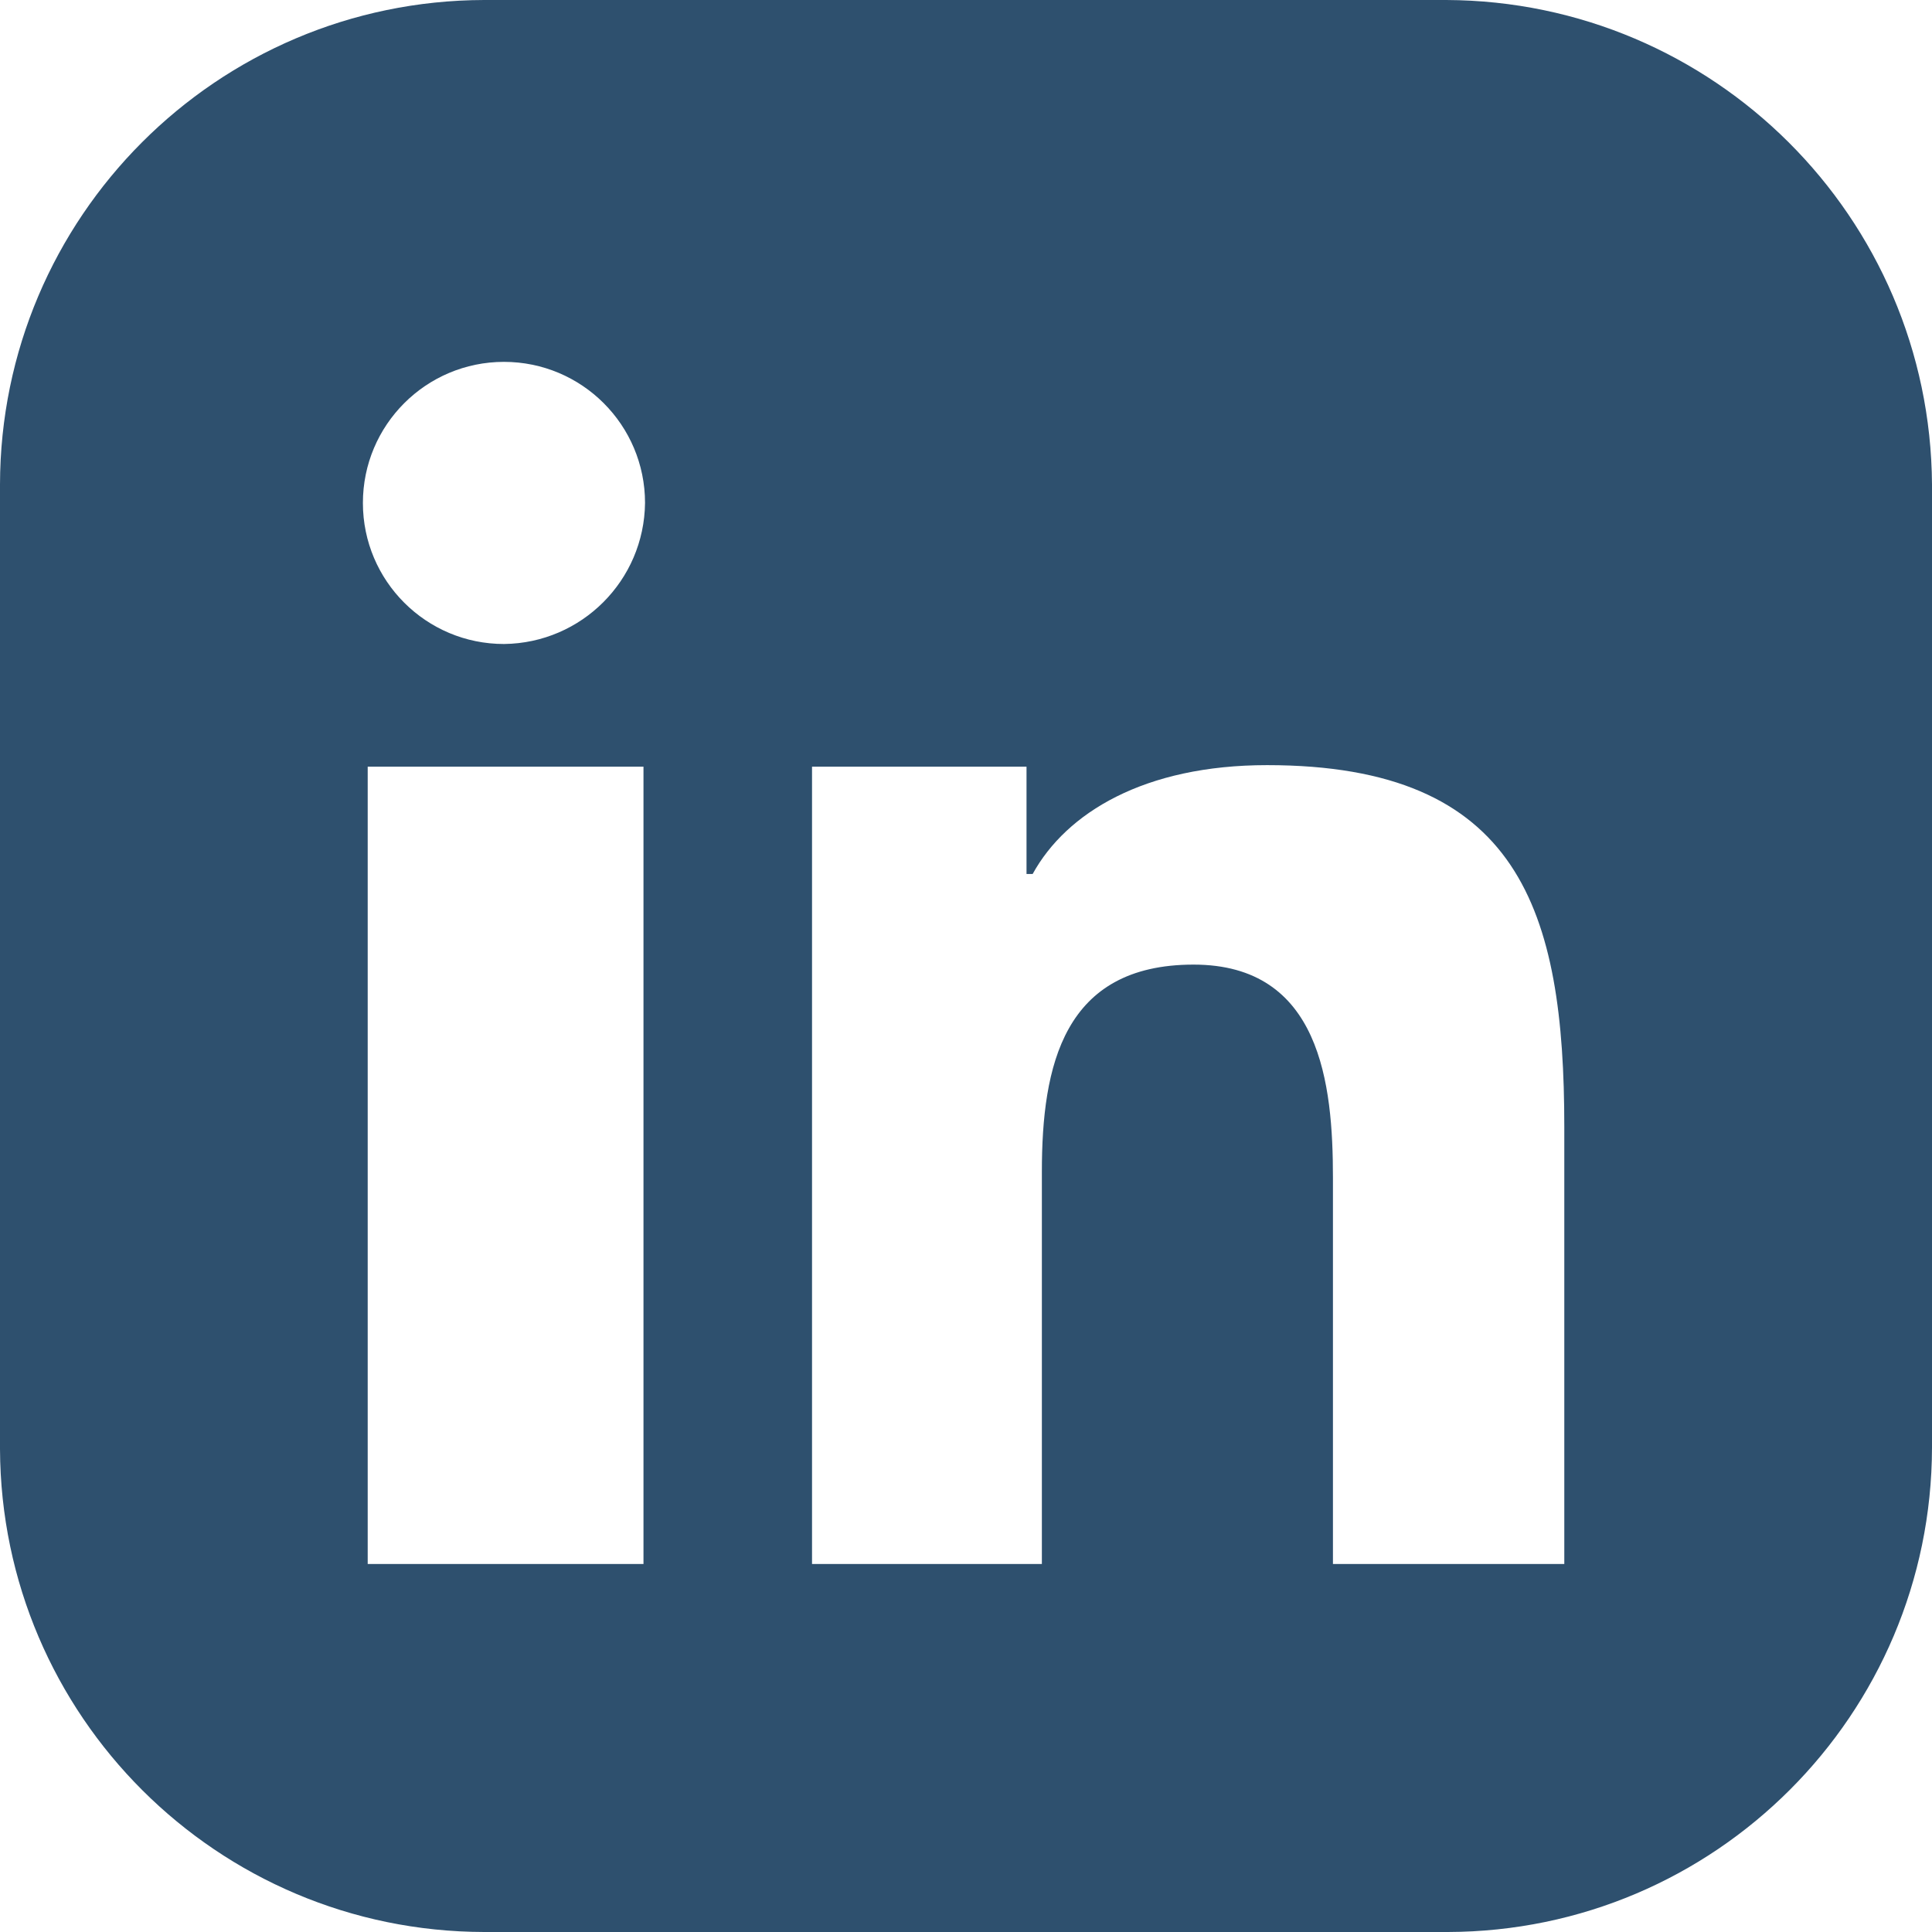
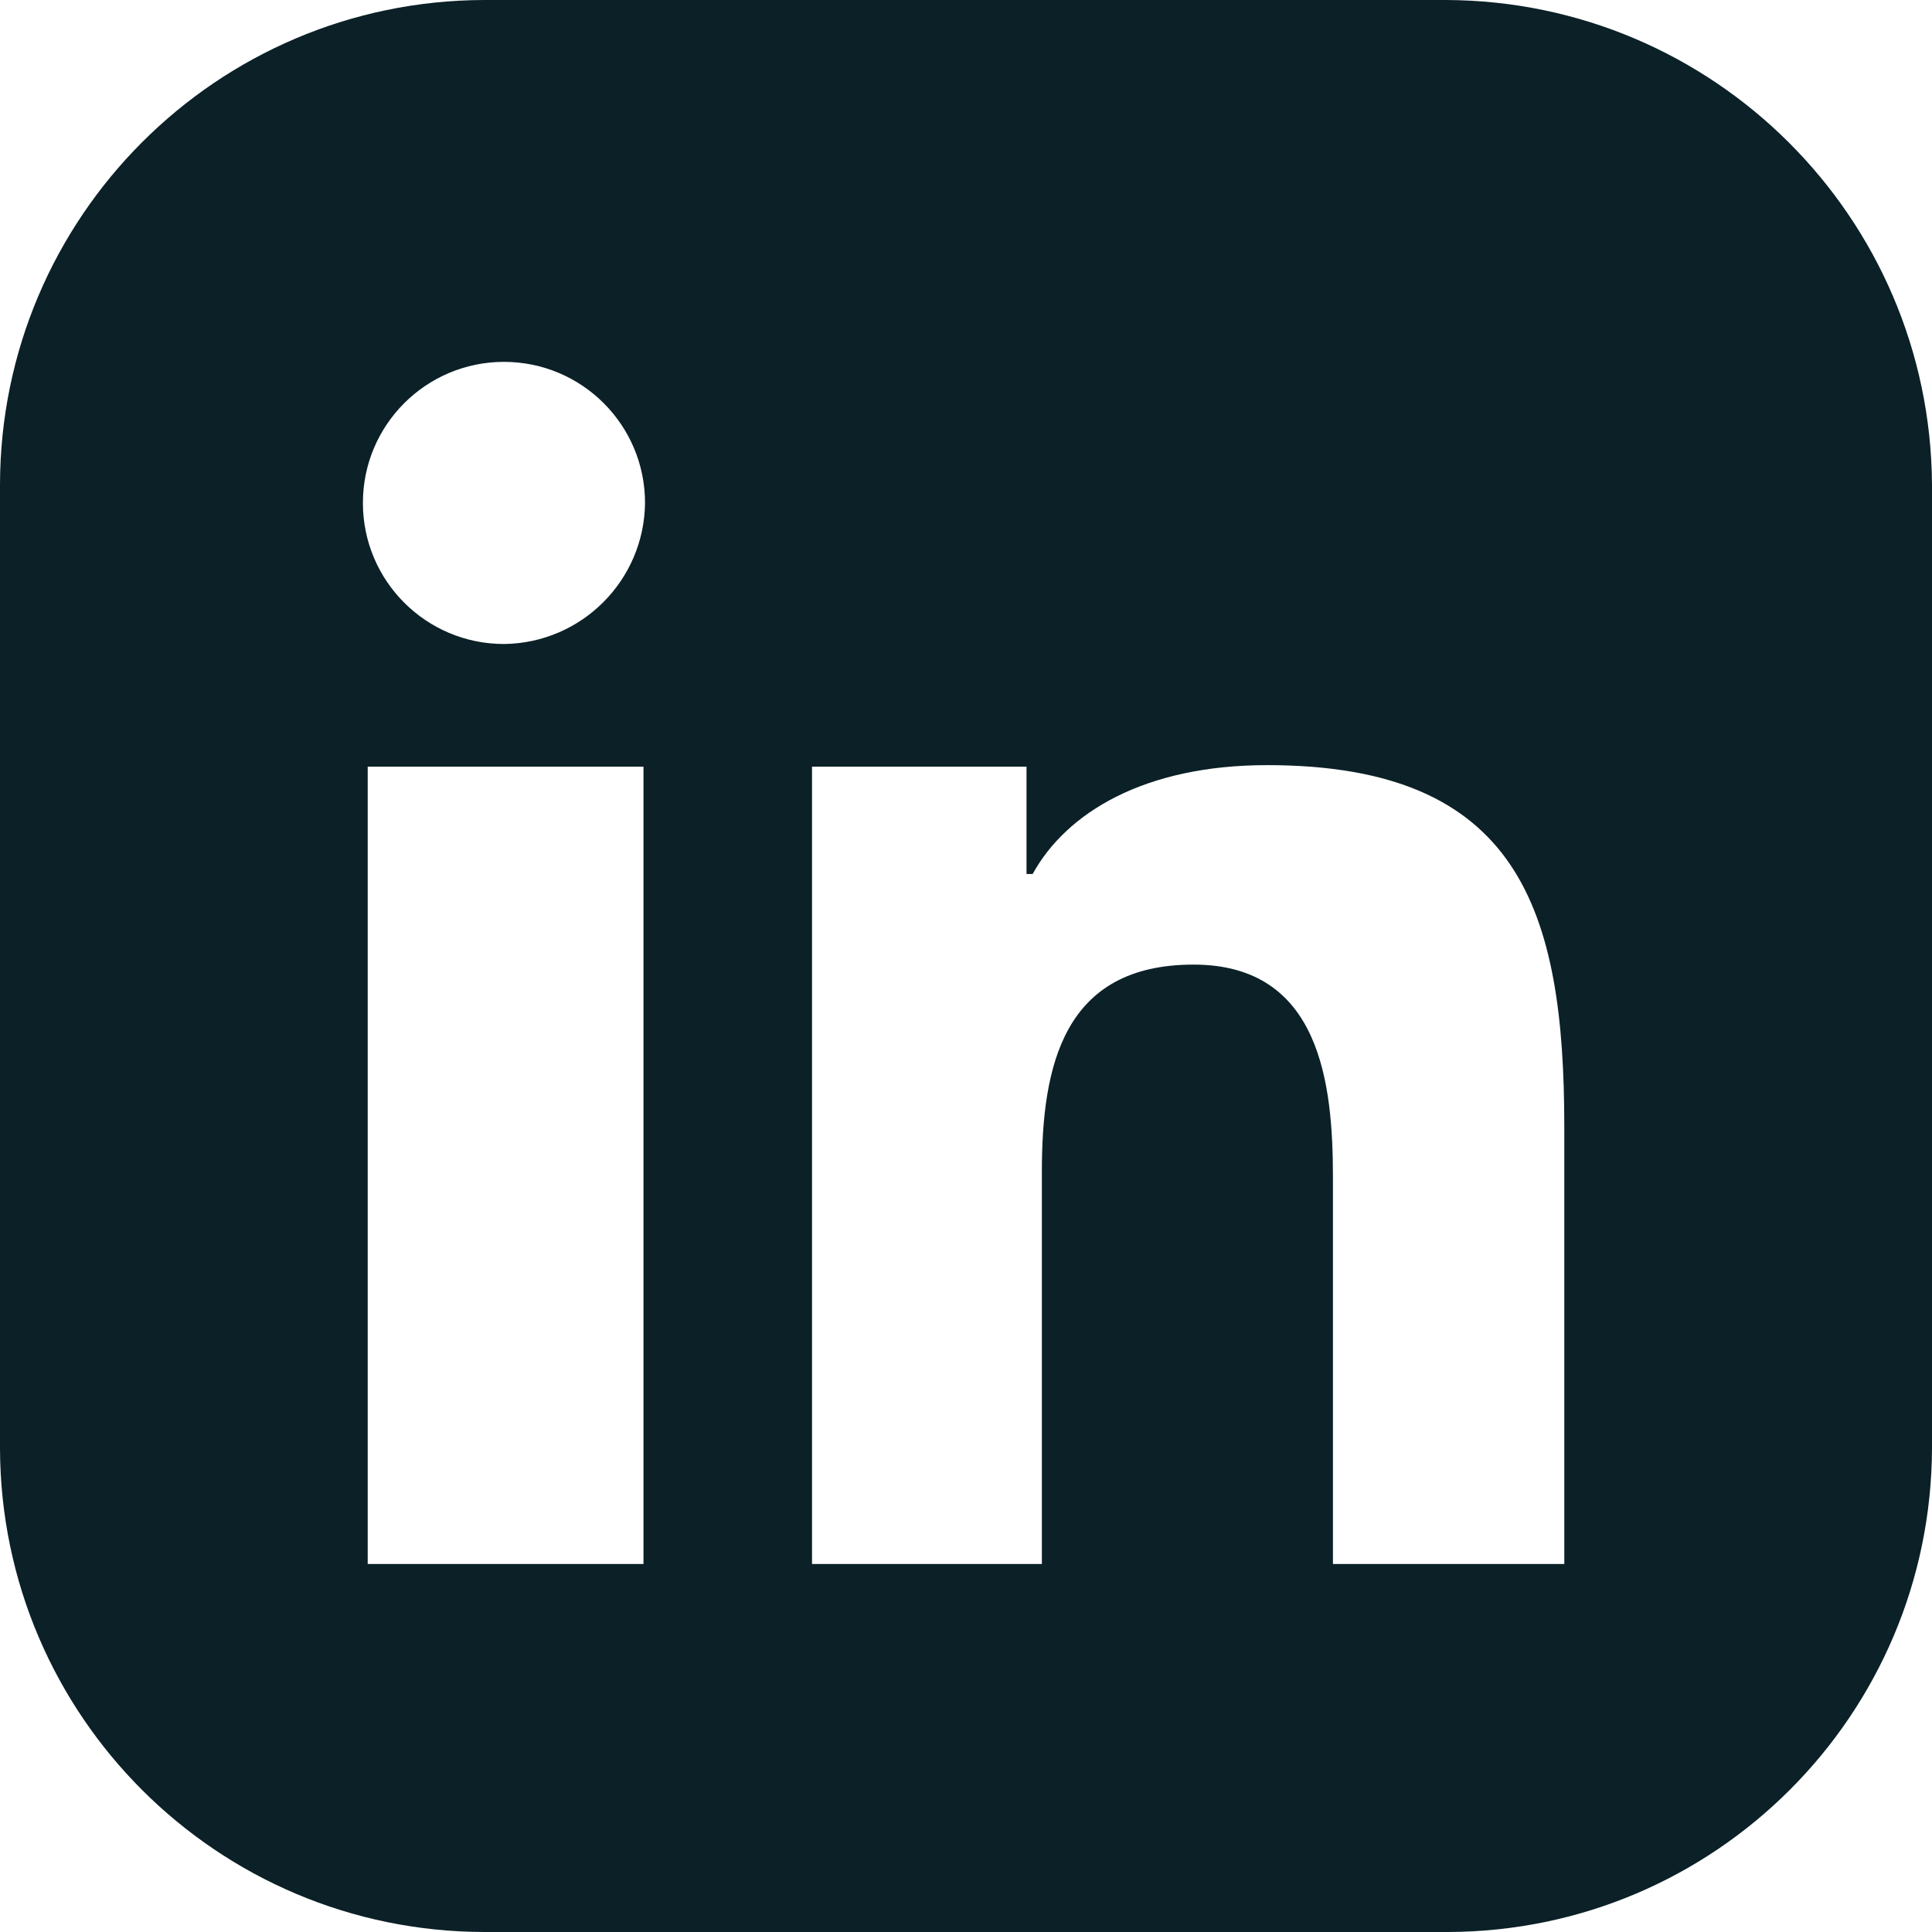
<svg xmlns="http://www.w3.org/2000/svg" width="97.02" height="97.02" viewBox="0 0 97.02 97.02">
  <g id="linkedin" transform="translate(0 -0.2)">
    <g id="Group_6471" data-name="Group 6471" transform="translate(0 0.2)">
-       <path id="Path_140" data-name="Path 140" d="M72.63.2H24.313A24.374,24.374,0,0,0,0,24.532V72.965A24.358,24.358,0,0,0,24.313,97.22H72.707A24.374,24.374,0,0,0,97.02,72.888V24.532A24.49,24.49,0,0,0,72.63.2ZM32.314,78.74H18.465V38.7H32.314Zm-7-46.2a7.084,7.084,0,1,1,7.078-7.084A7.162,7.162,0,0,1,25.313,32.54Zm53.242,46.2H66.937v-19.4c0-4.7-.616-10.7-7-10.7-6.54,0-7.617,5.082-7.617,10.4V78.74H40.778V38.7H51.549v5.39h.308c1.693-3.08,5.617-5.467,11.772-5.467,12.695,0,14.926,7.315,14.926,18.172V78.74Z" transform="translate(0 -0.2)" fill="#2e506e" />
+       <path id="Path_140" data-name="Path 140" d="M72.63.2H24.313A24.374,24.374,0,0,0,0,24.532V72.965A24.358,24.358,0,0,0,24.313,97.22H72.707A24.374,24.374,0,0,0,97.02,72.888V24.532A24.49,24.49,0,0,0,72.63.2ZM32.314,78.74H18.465V38.7H32.314Zm-7-46.2a7.084,7.084,0,1,1,7.078-7.084A7.162,7.162,0,0,1,25.313,32.54Zm53.242,46.2H66.937v-19.4c0-4.7-.616-10.7-7-10.7-6.54,0-7.617,5.082-7.617,10.4V78.74H40.778V38.7H51.549v5.39h.308c1.693-3.08,5.617-5.467,11.772-5.467,12.695,0,14.926,7.315,14.926,18.172V78.74Z" transform="translate(0 -0.2)" fill="#0b2027" />
    </g>
  </g>
</svg>
